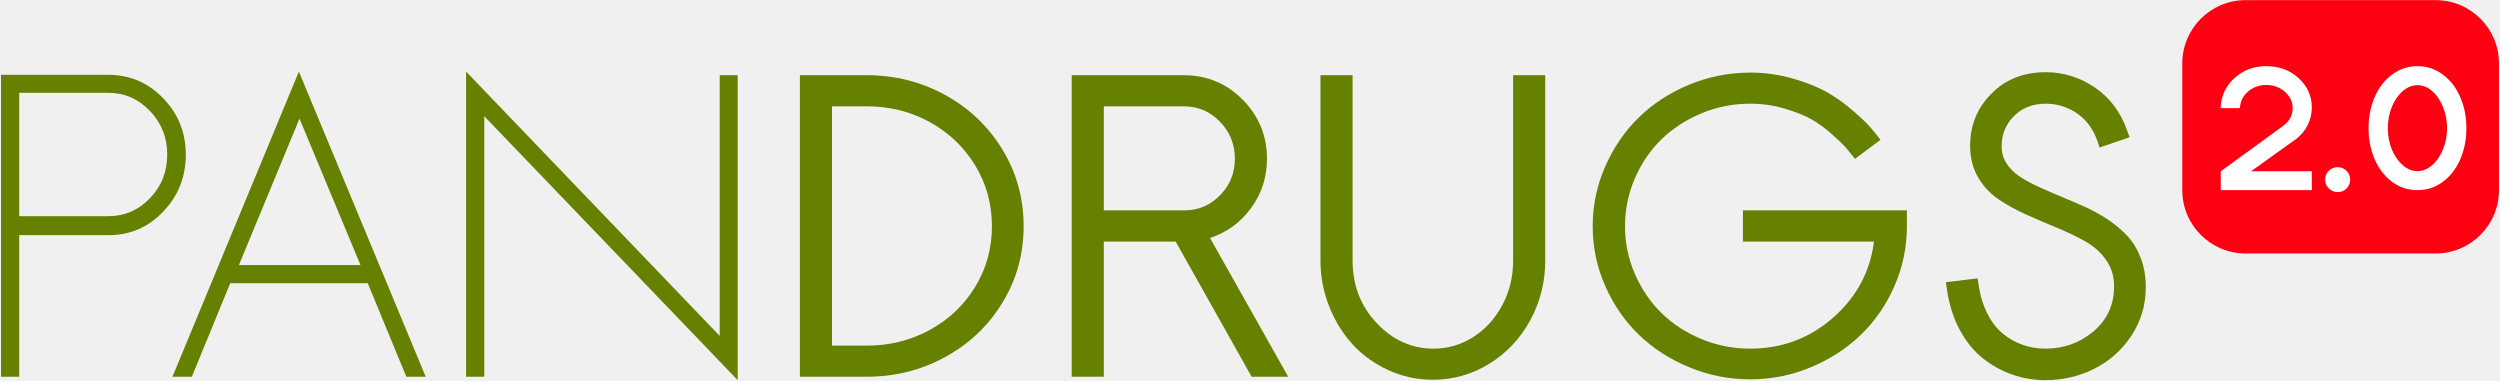
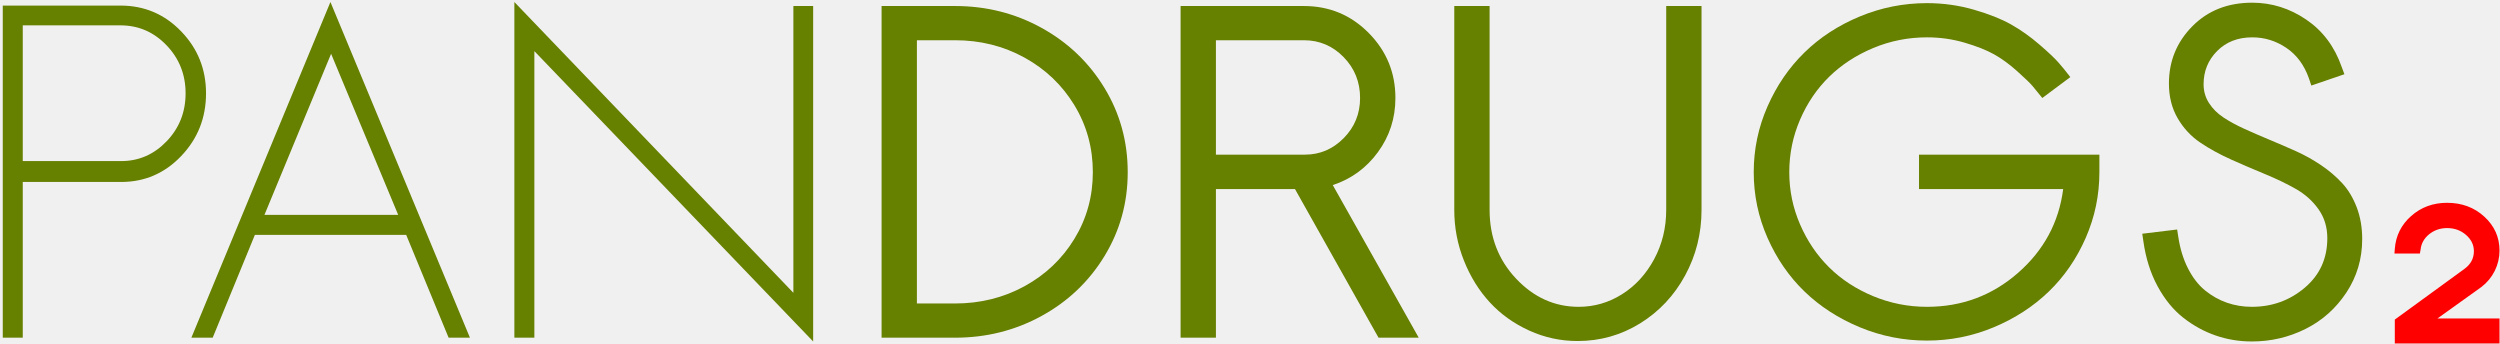
- <svg xmlns="http://www.w3.org/2000/svg" xmlns:ns1="http://vectornator.io" height="100%" stroke-miterlimit="10" style="fill-rule:nonzero;clip-rule:evenodd;stroke-linecap:round;stroke-linejoin:round;" version="1.1" viewBox="0 0 604.5 91.95" width="100%" xml:space="preserve">
+ <svg xmlns="http://www.w3.org/2000/svg" xmlns:ns1="http://vectornator.io" height="100%" stroke-miterlimit="10" style="fill-rule:nonzero;clip-rule:evenodd;stroke-linecap:round;stroke-linejoin:round;" version="1.1" viewBox="0 0 549.5 75.5" width="100%" xml:space="preserve">
  <defs />
-   <g id="Untitled" ns1:layerName="Untitled">
+   <clipPath id="ArtboardFrame">
+     <rect height="75.5" width="549.5" x="0" y="0" />
+   </clipPath>
+   <g clip-path="url(#ArtboardFrame)" id="Untitled" ns1:layerName="Untitled">
    <g opacity="1">
      <g opacity="1">
-         <path d="M0.25 91.089L0.25 18.091L26.129 18.091C31.37 18.091 35.813 19.979 39.459 23.755C43.105 27.531 44.928 32.072 44.928 37.378C44.928 42.749 43.113 47.339 39.483 51.147C35.854 54.956 31.451 56.86 26.275 56.86L4.645 56.86L4.645 91.089L0.25 91.089ZM4.645 52.27L26.275 52.27C30.149 52.27 33.477 50.822 36.261 47.925C39.044 45.028 40.435 41.512 40.435 37.378C40.435 33.244 39.036 29.72 36.236 26.807C33.437 23.893 30.068 22.436 26.129 22.436L4.645 22.436L4.645 52.27Z" fill="#668000" fill-rule="nonzero" opacity="1" stroke="none" />
-         <path d="M57.77 64.087L87.164 64.087L72.418 28.686L57.77 64.087ZM88.922 68.481L55.67 68.481L46.393 91.089L41.705 91.089L72.272 17.309L102.936 91.089L98.248 91.089L88.922 68.481Z" fill="#668000" fill-rule="nonzero" opacity="1" stroke="none" />
-         <path d="M112.701 91.089L112.701 17.309L174.029 81.225L174.029 18.188L178.375 18.188L178.375 91.919L117.096 28.101L117.096 91.089L112.701 91.089Z" fill="#668000" fill-rule="nonzero" opacity="1" stroke="none" />
-         <path d="M201.178 83.569L209.576 83.569C215.11 83.569 220.188 82.308 224.811 79.785C229.433 77.262 233.095 73.787 235.797 69.36C238.499 64.933 239.85 60.05 239.85 54.712C239.85 49.341 238.499 44.434 235.797 39.99C233.095 35.547 229.433 32.056 224.811 29.517C220.188 26.977 215.11 25.708 209.576 25.708L201.178 25.708L201.178 83.569ZM193.414 91.089L193.414 18.188L209.576 18.188C216.445 18.188 222.784 19.792 228.595 22.998C234.405 26.204 239.011 30.607 242.413 36.206C245.815 41.805 247.516 47.974 247.516 54.712C247.516 61.418 245.815 67.562 242.413 73.144C239.011 78.727 234.405 83.114 228.595 86.304C222.784 89.494 216.445 91.089 209.576 91.089L193.414 91.089Z" fill="#668000" fill-rule="nonzero" opacity="1" stroke="none" />
-         <path d="M259.137 91.089L259.137 18.188L286.236 18.188C291.835 18.188 296.588 20.166 300.494 24.121C304.4 28.076 306.354 32.837 306.354 38.403C306.354 42.83 305.076 46.794 302.521 50.293C299.965 53.792 296.653 56.209 292.584 57.544L311.48 91.089L302.643 91.089L284.283 58.423L266.9 58.423L266.9 91.089L259.137 91.089ZM266.9 50.854L286.48 50.854C289.768 50.854 292.608 49.642 295.001 47.217C297.394 44.792 298.59 41.854 298.59 38.403C298.59 34.888 297.385 31.893 294.977 29.419C292.568 26.945 289.654 25.708 286.236 25.708L266.9 25.708L266.9 50.854Z" fill="#668000" fill-rule="nonzero" opacity="1" stroke="none" />
-         <path d="M319.293 18.188L327.057 18.188L327.057 63.013C327.057 68.97 329.002 74.007 332.892 78.125C336.782 82.243 341.363 84.302 346.637 84.302C350.055 84.302 353.229 83.382 356.158 81.543C359.088 79.704 361.44 77.14 363.214 73.853C364.988 70.565 365.875 66.951 365.875 63.013L365.875 18.188L373.639 18.188L373.639 63.013C373.639 68.188 372.434 72.99 370.025 77.417C367.617 81.844 364.321 85.352 360.138 87.939C355.955 90.527 351.373 91.821 346.393 91.821C342.682 91.821 339.142 91.056 335.772 89.526C332.403 87.996 329.522 85.937 327.13 83.35C324.737 80.762 322.833 77.694 321.417 74.145C320.001 70.597 319.293 66.886 319.293 63.013L319.293 18.188Z" fill="#668000" fill-rule="nonzero" opacity="1" stroke="none" />
-         <path d="M454.693 33.813L448.541 38.403C447.662 37.297 446.946 36.418 446.393 35.767C445.839 35.115 444.708 34.025 442.999 32.495C441.29 30.965 439.605 29.736 437.945 28.808C436.285 27.881 434.129 27.026 431.476 26.245C428.823 25.464 426.064 25.073 423.199 25.073C419.065 25.073 415.126 25.854 411.383 27.417C407.639 28.979 404.417 31.079 401.715 33.716C399.013 36.352 396.873 39.502 395.294 43.164C393.715 46.826 392.926 50.675 392.926 54.712C392.926 58.716 393.715 62.541 395.294 66.186C396.873 69.832 399.005 72.982 401.69 75.635C404.376 78.288 407.599 80.395 411.358 81.958C415.118 83.52 419.065 84.302 423.199 84.302C430.849 84.302 437.514 81.82 443.194 76.855C448.875 71.891 452.187 65.747 453.131 58.423L421.441 58.423L421.441 50.854L461.09 50.854L461.09 54.712C461.09 59.757 460.089 64.567 458.087 69.141C456.085 73.714 453.383 77.645 449.981 80.933C446.58 84.22 442.543 86.841 437.872 88.794C433.201 90.747 428.31 91.724 423.199 91.724C418.056 91.724 413.132 90.747 408.429 88.794C403.725 86.841 399.672 84.22 396.271 80.933C392.869 77.645 390.159 73.714 388.141 69.141C386.122 64.567 385.113 59.757 385.113 54.712C385.113 49.666 386.122 44.849 388.141 40.259C390.159 35.669 392.869 31.714 396.271 28.393C399.672 25.073 403.725 22.436 408.429 20.483C413.132 18.53 418.056 17.554 423.199 17.554C426.747 17.554 430.182 18.034 433.502 18.994C436.822 19.954 439.549 21.037 441.681 22.241C443.813 23.446 445.88 24.91 447.882 26.636C449.884 28.361 451.284 29.679 452.081 30.591C452.879 31.502 453.652 32.446 454.4 33.423C454.531 33.618 454.628 33.748 454.693 33.813Z" fill="#668000" fill-rule="nonzero" opacity="1" stroke="none" />
-         <path d="M514.947 33.179L507.672 35.669L507.135 34.058C506.093 31.128 504.433 28.898 502.154 27.368C499.876 25.838 497.385 25.073 494.684 25.073C491.526 25.073 488.954 26.074 486.969 28.076C484.983 30.078 483.99 32.511 483.99 35.376C483.99 36.906 484.389 38.289 485.187 39.526C485.984 40.763 487.05 41.821 488.385 42.7C489.719 43.579 491.266 44.417 493.023 45.215C494.781 46.012 496.62 46.81 498.541 47.607C500.462 48.405 502.382 49.235 504.303 50.098C506.223 50.96 508.062 51.986 509.82 53.174C511.578 54.362 513.124 55.68 514.459 57.129C515.794 58.577 516.86 60.352 517.657 62.451C518.455 64.551 518.854 66.87 518.854 69.409C518.854 73.739 517.698 77.653 515.387 81.152C513.076 84.652 510.081 87.321 506.402 89.16C502.724 90.999 498.785 91.919 494.586 91.919C491.819 91.919 489.166 91.479 486.627 90.6C484.088 89.722 481.72 88.419 479.522 86.694C477.325 84.969 475.445 82.666 473.883 79.785C472.32 76.904 471.279 73.608 470.758 69.897L470.514 68.237L478.18 67.309L478.424 68.872C478.814 71.509 479.531 73.844 480.572 75.879C481.614 77.913 482.867 79.525 484.332 80.713C485.797 81.901 487.392 82.796 489.117 83.398C490.842 84.001 492.665 84.302 494.586 84.302C499.046 84.302 502.927 82.902 506.231 80.103C509.535 77.303 511.187 73.673 511.187 69.214C511.187 66.805 510.545 64.689 509.259 62.866C507.973 61.043 506.313 59.554 504.278 58.398C502.244 57.243 499.981 56.152 497.491 55.127C495.001 54.102 492.519 53.035 490.045 51.929C487.571 50.822 485.317 49.585 483.282 48.218C481.248 46.85 479.588 45.068 478.302 42.871C477.016 40.674 476.373 38.127 476.373 35.229C476.373 30.314 478.082 26.123 481.5 22.656C484.918 19.189 489.312 17.456 494.684 17.456C498.948 17.456 502.903 18.693 506.549 21.167C510.195 23.641 512.799 27.124 514.361 31.616L514.947 33.179Z" fill="#668000" fill-rule="nonzero" opacity="1" stroke="none" />
+         <g opacity="1">
+           <path d="M0.607 74.225L0.607 1.227L26.486 1.227C31.727 1.227 36.17 3.115 39.816 6.891C43.462 10.667 45.285 15.208 45.285 20.514C45.285 25.885 43.47 30.475 39.84 34.283C36.211 38.092 31.808 39.996 26.633 39.996L5.002 39.996L5.002 74.225L0.607 74.225ZM5.002 35.406L26.633 35.406C30.506 35.406 33.835 33.958 36.618 31.061C39.401 28.163 40.793 24.648 40.793 20.514C40.793 16.38 39.393 12.856 36.593 9.942C33.794 7.029 30.425 5.572 26.486 5.572L5.002 5.572L5.002 35.406Z" fill="#668000" fill-rule="nonzero" opacity="1" stroke="none" />
+           <path d="M58.127 47.223L87.521 47.223L72.775 11.822L58.127 47.223ZM89.279 51.617L56.027 51.617L46.75 74.225L42.062 74.225L72.629 0.445L103.293 74.225L98.605 74.225L89.279 51.617Z" fill="#668000" fill-rule="nonzero" opacity="1" stroke="none" />
+           <path d="M113.058 74.225L113.058 0.445L174.386 64.361L174.386 1.324L178.732 1.324L178.732 75.055L117.453 11.236L117.453 74.225L113.058 74.225Z" fill="#668000" fill-rule="nonzero" opacity="1" stroke="none" />
+           <path d="M201.535 66.705L209.933 66.705C215.467 66.705 220.545 65.444 225.168 62.921C229.79 60.398 233.452 56.923 236.154 52.496C238.856 48.069 240.207 43.186 240.207 37.848C240.207 32.477 238.856 27.569 236.154 23.126C233.452 18.683 229.79 15.191 225.168 12.652C220.545 10.113 215.467 8.844 209.933 8.844L201.535 8.844L201.535 66.705ZM193.771 74.225L193.771 1.324L209.933 1.324C216.802 1.324 223.141 2.927 228.952 6.134C234.762 9.34 239.369 13.743 242.77 19.342C246.172 24.941 247.873 31.109 247.873 37.848C247.873 44.553 246.172 50.698 242.77 56.28C239.369 61.863 234.762 66.249 228.952 69.439C223.141 72.63 216.802 74.225 209.933 74.225L193.771 74.225Z" fill="#668000" fill-rule="nonzero" opacity="1" stroke="none" />
+           <path d="M259.494 74.225L259.494 1.324L286.593 1.324C292.192 1.324 296.945 3.302 300.851 7.257C304.758 11.212 306.711 15.973 306.711 21.539C306.711 25.966 305.433 29.929 302.878 33.429C300.322 36.928 297.01 39.345 292.941 40.68L311.838 74.225L303 74.225L284.64 41.559L267.258 41.559L267.258 74.225L259.494 74.225ZM267.258 33.99L286.838 33.99C290.125 33.99 292.966 32.778 295.358 30.352C297.751 27.927 298.947 24.99 298.947 21.539C298.947 18.023 297.743 15.029 295.334 12.555C292.925 10.081 290.011 8.844 286.593 8.844L267.258 8.844L267.258 33.99Z" fill="#668000" fill-rule="nonzero" opacity="1" stroke="none" />
+           <path d="M319.65 1.324L327.414 1.324L327.414 46.148C327.414 52.105 329.359 57.143 333.249 61.261C337.139 65.379 341.72 67.438 346.994 67.438C350.412 67.438 353.586 66.518 356.515 64.679C359.445 62.84 361.797 60.276 363.571 56.988C365.345 53.7 366.232 50.087 366.232 46.148L366.232 1.324L373.996 1.324L373.996 46.148C373.996 51.324 372.791 56.126 370.383 60.553C367.974 64.98 364.678 68.487 360.495 71.075C356.312 73.663 351.73 74.957 346.75 74.957C343.039 74.957 339.499 74.192 336.13 72.662C332.76 71.132 329.88 69.073 327.487 66.485C325.094 63.898 323.19 60.829 321.774 57.281C320.358 53.733 319.65 50.022 319.65 46.148L319.65 1.324Z" fill="#668000" fill-rule="nonzero" opacity="1" stroke="none" />
+           <path d="M455.05 16.949L448.898 21.539C448.019 20.432 447.303 19.553 446.75 18.902C446.196 18.251 445.065 17.161 443.356 15.631C441.647 14.101 439.963 12.872 438.302 11.944C436.642 11.017 434.486 10.162 431.833 9.381C429.18 8.6 426.421 8.209 423.556 8.209C419.422 8.209 415.483 8.99 411.74 10.553C407.996 12.115 404.774 14.215 402.072 16.852C399.37 19.488 397.23 22.638 395.651 26.3C394.072 29.962 393.283 33.811 393.283 37.848C393.283 41.852 394.072 45.676 395.651 49.322C397.23 52.968 399.362 56.117 402.048 58.77C404.733 61.423 407.956 63.531 411.716 65.094C415.475 66.656 419.422 67.438 423.556 67.438C431.206 67.438 437.871 64.955 443.551 59.991C449.232 55.027 452.544 48.883 453.488 41.559L421.799 41.559L421.799 33.99L461.447 33.99L461.447 37.848C461.447 42.893 460.446 47.703 458.444 52.276C456.442 56.85 453.74 60.781 450.339 64.068C446.937 67.356 442.9 69.977 438.229 71.93C433.558 73.883 428.667 74.859 423.556 74.859C418.413 74.859 413.49 73.883 408.786 71.93C404.082 69.977 400.029 67.356 396.628 64.068C393.226 60.781 390.516 56.85 388.498 52.276C386.48 47.703 385.47 42.893 385.47 37.848C385.47 32.802 386.48 27.984 388.498 23.395C390.516 18.805 393.226 14.85 396.628 11.529C400.029 8.209 404.082 5.572 408.786 3.619C413.49 1.666 418.413 0.689 423.556 0.689C427.105 0.689 430.539 1.17 433.859 2.13C437.179 3.09 439.906 4.173 442.038 5.377C444.17 6.581 446.237 8.046 448.239 9.771C450.241 11.497 451.641 12.815 452.438 13.727C453.236 14.638 454.009 15.582 454.758 16.559C454.888 16.754 454.985 16.884 455.05 16.949Z" fill="#668000" fill-rule="nonzero" opacity="1" stroke="none" />
+           <path d="M515.304 16.314L508.029 18.805L507.492 17.193C506.45 14.264 504.79 12.034 502.511 10.504C500.233 8.974 497.743 8.209 495.041 8.209C491.883 8.209 489.312 9.21 487.326 11.212C485.34 13.214 484.347 15.647 484.347 18.512C484.347 20.042 484.746 21.425 485.544 22.662C486.341 23.899 487.407 24.957 488.742 25.836C490.077 26.715 491.623 27.553 493.381 28.351C495.138 29.148 496.978 29.946 498.898 30.743C500.819 31.541 502.739 32.371 504.66 33.233C506.58 34.096 508.42 35.121 510.177 36.31C511.935 37.498 513.481 38.816 514.816 40.265C516.151 41.713 517.217 43.487 518.014 45.587C518.812 47.687 519.211 50.006 519.211 52.545C519.211 56.874 518.055 60.789 515.744 64.288C513.433 67.787 510.438 70.457 506.759 72.296C503.081 74.135 499.142 75.055 494.943 75.055C492.176 75.055 489.523 74.615 486.984 73.736C484.445 72.857 482.077 71.555 479.88 69.83C477.682 68.105 475.802 65.802 474.24 62.921C472.677 60.04 471.636 56.744 471.115 53.033L470.871 51.373L478.537 50.445L478.781 52.008C479.172 54.645 479.888 56.98 480.929 59.015C481.971 61.049 483.224 62.66 484.689 63.849C486.154 65.037 487.749 65.932 489.474 66.534C491.2 67.136 493.022 67.438 494.943 67.438C499.403 67.438 503.285 66.038 506.589 63.238C509.893 60.439 511.545 56.809 511.545 52.35C511.545 49.941 510.902 47.825 509.616 46.002C508.33 44.179 506.67 42.69 504.635 41.534C502.601 40.379 500.339 39.288 497.848 38.263C495.358 37.237 492.876 36.171 490.402 35.065C487.928 33.958 485.674 32.721 483.639 31.354C481.605 29.986 479.945 28.204 478.659 26.007C477.373 23.81 476.73 21.262 476.73 18.365C476.73 13.45 478.439 9.259 481.857 5.792C485.275 2.325 489.67 0.592 495.041 0.592C499.305 0.592 503.26 1.829 506.906 4.303C510.552 6.777 513.156 10.26 514.718 14.752L515.304 16.314Z" fill="#668000" fill-rule="nonzero" opacity="1" stroke="none" />
+         </g>
+         <path d="M534.191 70.499L548.893 70.499L548.893 75.055L526.878 75.055L526.878 70.499L541.925 59.549C543.482 58.425 544.26 56.983 544.26 55.222C544.26 53.691 543.635 52.376 542.384 51.279C541.133 50.181 539.628 49.632 537.866 49.632C536.233 49.632 534.803 50.13 533.578 51.126C532.379 52.121 531.702 53.346 531.549 54.801L531.472 55.222L526.84 55.222L526.878 54.724C527.082 51.993 528.218 49.709 530.286 47.871C532.379 46.008 534.906 45.076 537.866 45.076C540.98 45.076 543.597 46.046 545.715 47.986C547.834 49.926 548.893 52.287 548.893 55.069C548.893 56.55 548.561 57.966 547.897 59.319C547.234 60.646 546.302 61.769 545.102 62.688L534.191 70.499Z" fill="#ff0000" fill-rule="nonzero" opacity="1" stroke="#ff0000" stroke-linecap="butt" stroke-linejoin="miter" stroke-width="1" />
      </g>
-       <path d="M527.677 15.346C527.677 6.888 534.533 0.031 542.991 0.031L588.935 0.031C597.393 0.031 604.25 6.888 604.25 15.346L604.25 45.975C604.25 54.433 597.393 61.29 588.935 61.29L542.991 61.29C534.533 61.29 527.677 54.433 527.677 45.975L527.677 15.346Z" fill="#fd0011" fill-rule="nonzero" opacity="1" stroke="none" />
-       <path d="M544.293 41.419L558.995 41.419L558.995 45.975L536.98 45.975L536.98 41.419L552.027 30.469C553.584 29.346 554.363 27.904 554.363 26.142C554.363 24.611 553.737 23.297 552.487 22.199C551.236 21.102 549.73 20.553 547.969 20.553C546.335 20.553 544.906 21.05 543.681 22.046C542.481 23.041 541.805 24.267 541.651 25.721L541.575 26.142L536.942 26.142L536.98 25.645C537.185 22.914 538.321 20.629 540.388 18.791C542.481 16.928 545.008 15.997 547.969 15.997C551.083 15.997 553.699 16.966 555.817 18.906C557.936 20.846 558.995 23.207 558.995 25.989C558.995 27.47 558.663 28.886 558 30.239C557.336 31.567 556.405 32.69 555.205 33.608L544.293 41.419ZM567.384 41.304C567.971 41.891 568.265 42.606 568.265 43.448C568.265 44.265 567.971 44.98 567.384 45.592C566.797 46.179 566.082 46.46 565.24 46.434C564.398 46.434 563.683 46.141 563.096 45.554C562.509 44.967 562.216 44.265 562.216 43.448C562.216 42.606 562.509 41.891 563.096 41.304C563.683 40.717 564.398 40.423 565.24 40.423C566.082 40.423 566.797 40.717 567.384 41.304ZM574.204 38.547C573.208 36.25 572.711 33.736 572.711 31.005C572.711 28.248 573.208 25.734 574.204 23.462C575.199 21.165 576.603 19.353 578.415 18.026C580.227 16.673 582.269 15.997 584.541 15.997C586.813 15.997 588.855 16.673 590.667 18.026C592.479 19.353 593.883 21.165 594.878 23.462C595.874 25.734 596.372 28.248 596.372 31.005C596.372 33.736 595.874 36.25 594.878 38.547C593.883 40.819 592.479 42.631 590.667 43.984C588.855 45.311 586.813 45.975 584.541 45.975C582.269 45.975 580.227 45.311 578.415 43.984C576.603 42.631 575.199 40.819 574.204 38.547ZM578.377 36.212C579.066 37.82 579.959 39.083 581.057 40.002C582.155 40.921 583.316 41.381 584.541 41.381C585.766 41.381 586.928 40.921 588.025 40.002C589.123 39.083 590.003 37.82 590.667 36.212C591.356 34.604 591.701 32.868 591.701 31.005C591.701 29.116 591.356 27.368 590.667 25.76C590.003 24.152 589.123 22.888 588.025 21.969C586.928 21.05 585.766 20.591 584.541 20.591C583.316 20.591 582.155 21.05 581.057 21.969C579.959 22.888 579.066 24.152 578.377 25.76C577.713 27.368 577.381 29.116 577.381 31.005C577.381 32.868 577.713 34.604 578.377 36.212Z" fill="#ffffff" fill-rule="nonzero" opacity="1" stroke="none" />
    </g>
  </g>
</svg>
